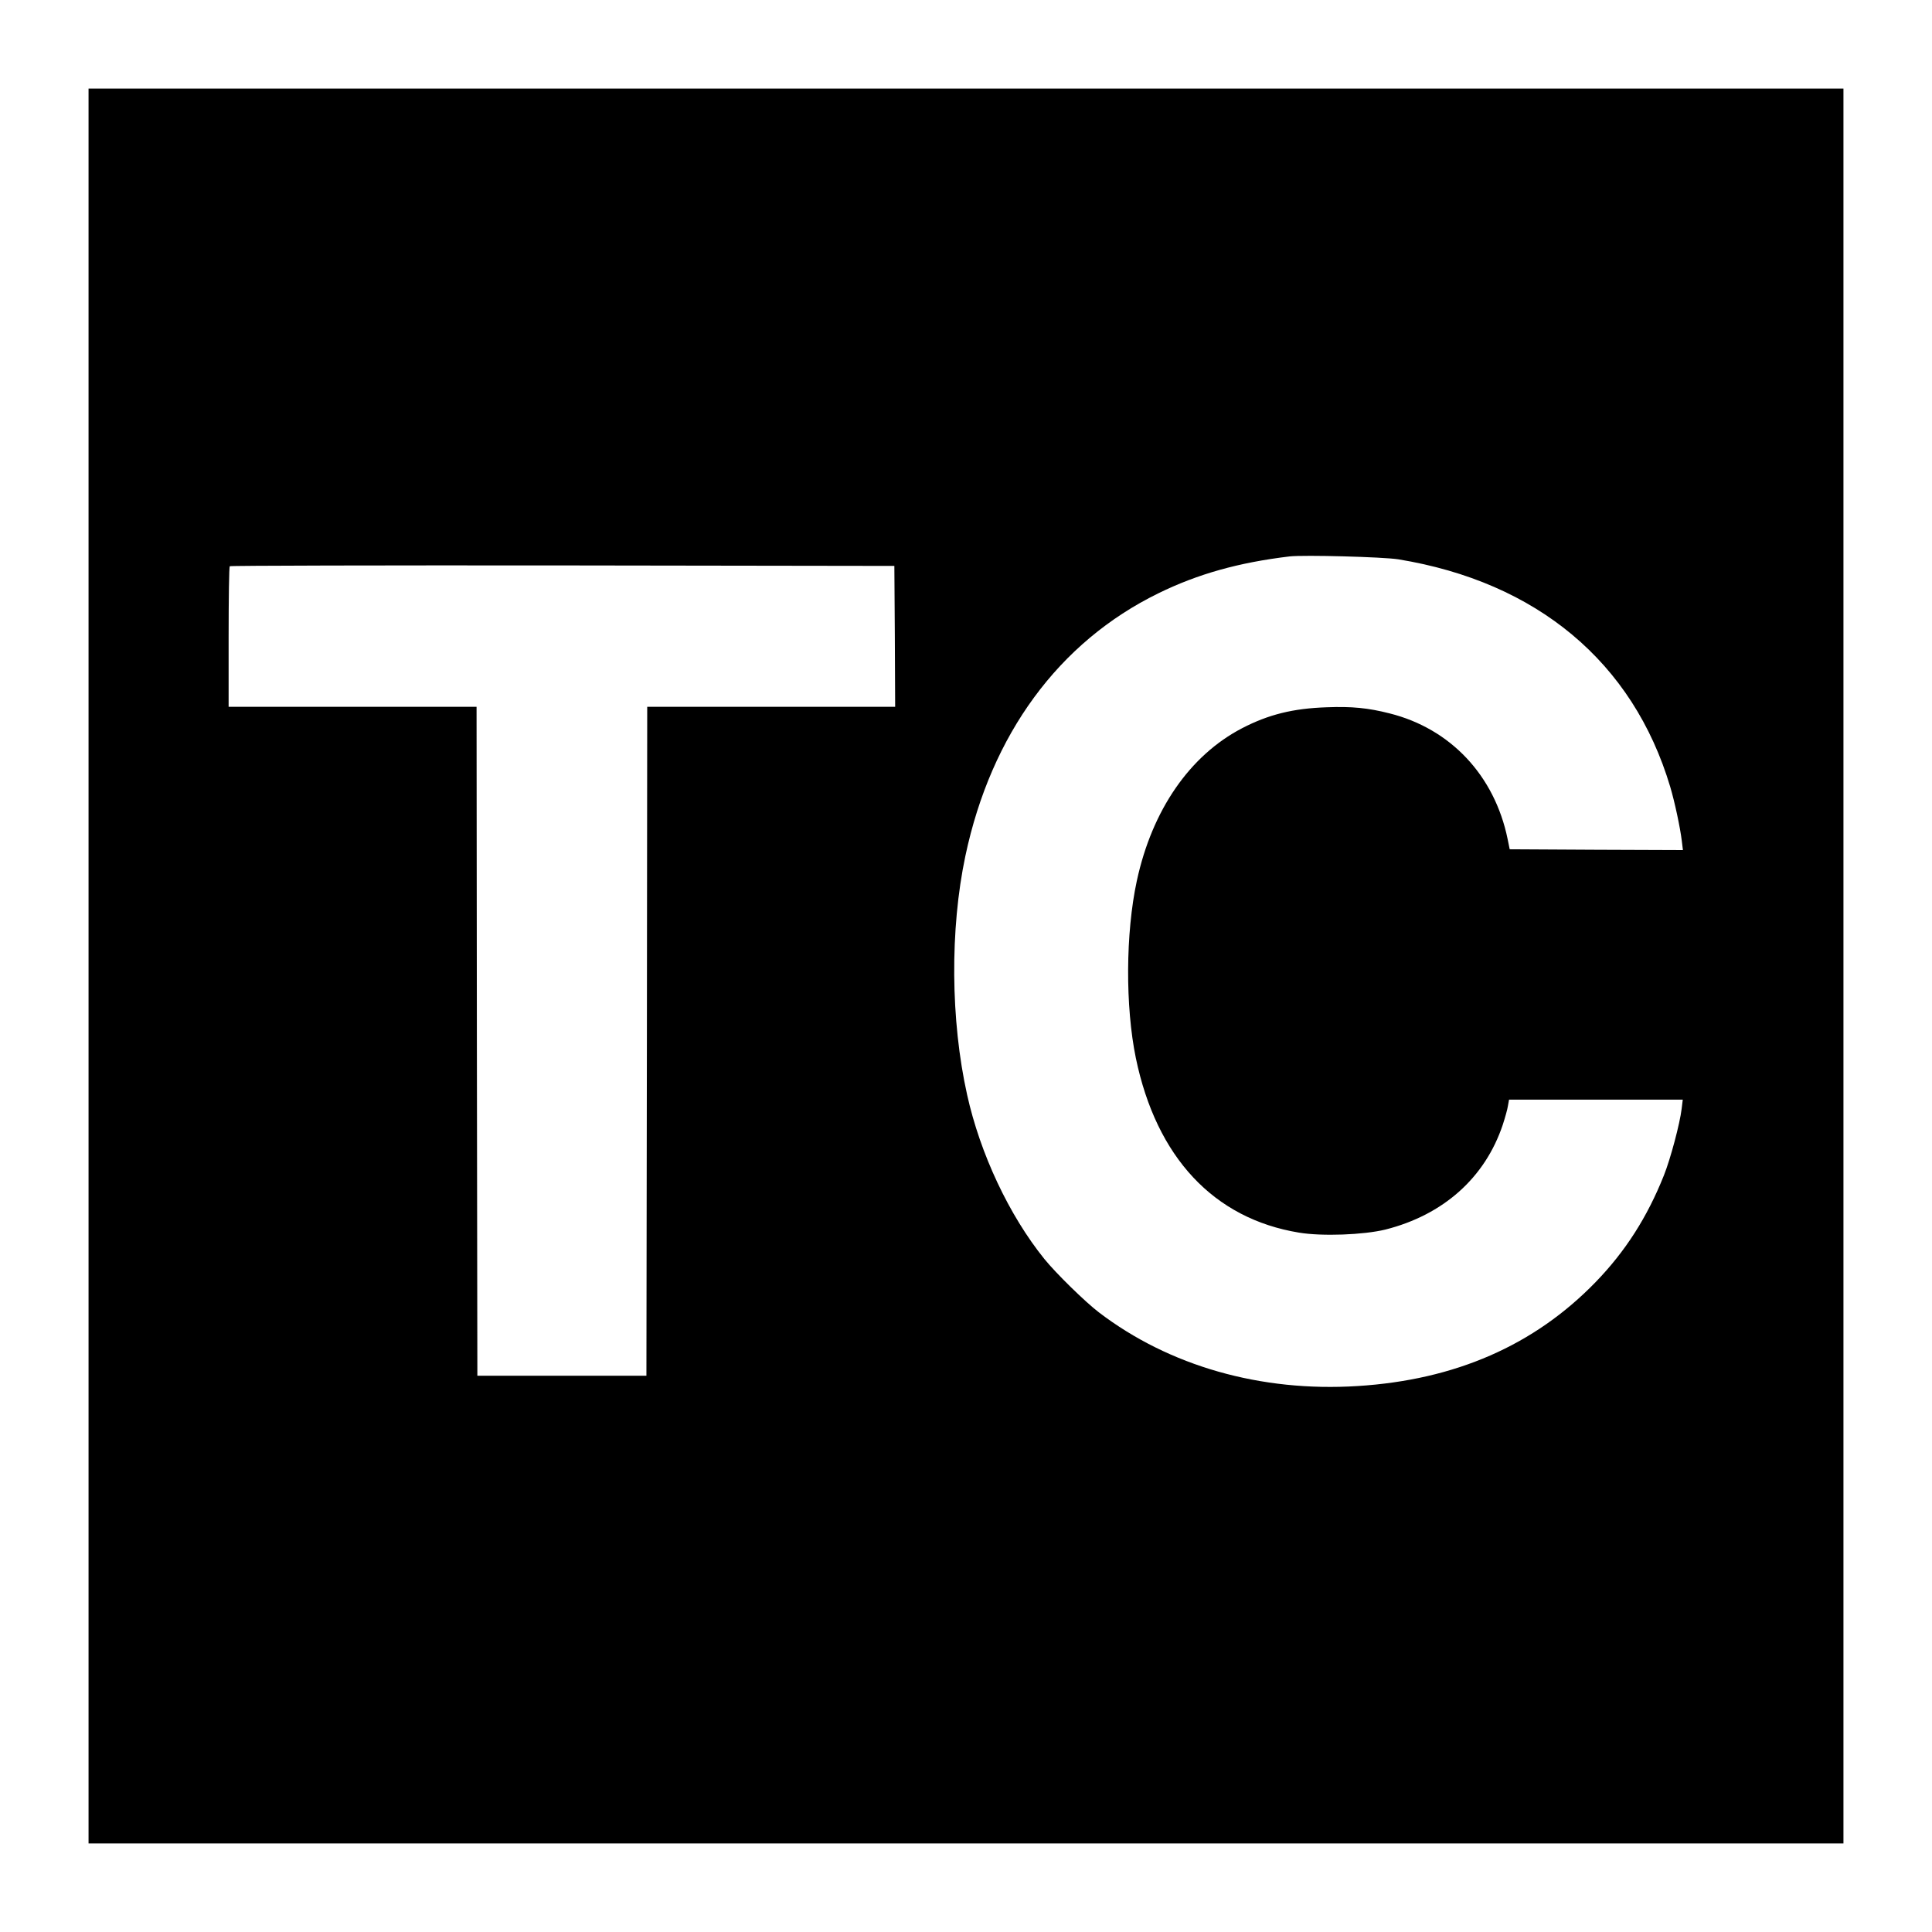
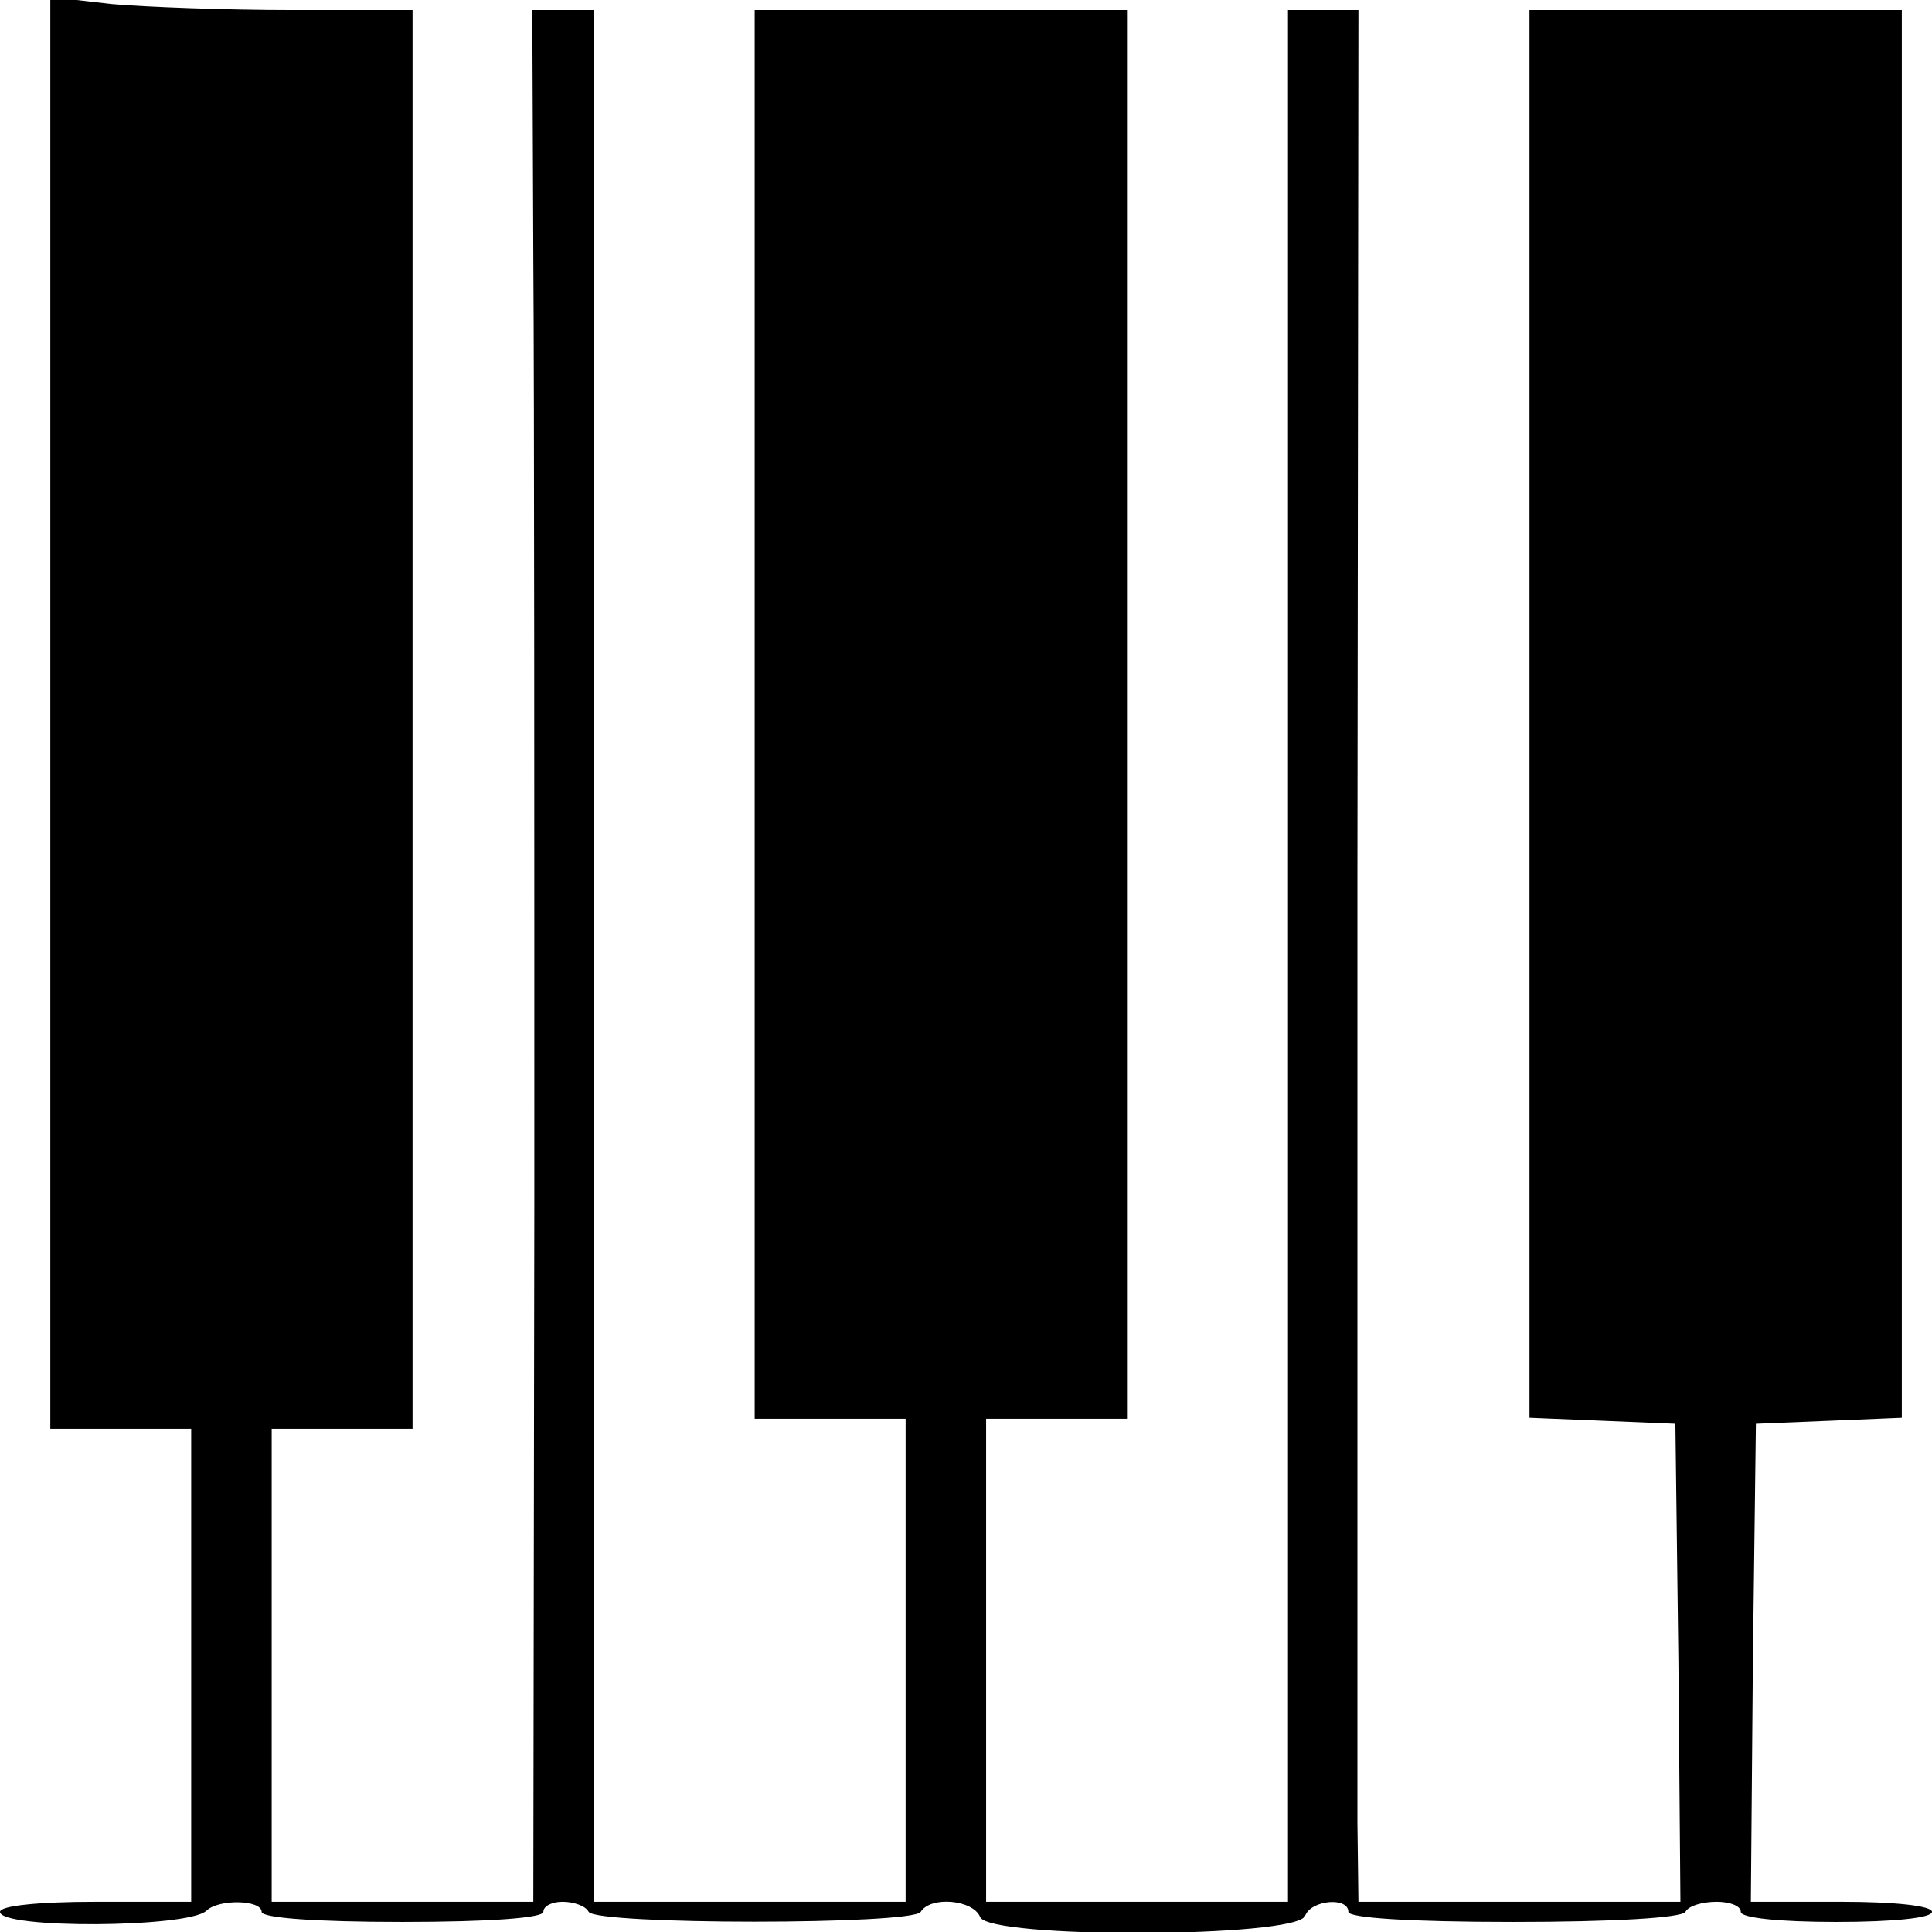
- <svg xmlns="http://www.w3.org/2000/svg" version="1.0" width="1200pt" height="1200pt" viewBox="0 0 1200 1200" preserveAspectRatio="xMidYMid meet">
-   <g transform="translate(0,1200) scale(0.1,-0.1)" fill="#000000" stroke="none">
-     <path d="M550 6000 l0 -5450 5450 0 5450 0 0 5450 0 5450 -5450 0 -5450 0 0 -5450z m8135 2526 c862 -141 1458 -639 1689 -1413 28 -94 62 -253 72 -336 l7 -57 -538 2 -538 3 -13 64 c-81 394 -354 685 -733 780 -133 34 -235 44 -390 38 -210 -7 -362 -45 -526 -130 -325 -169 -559 -508 -654 -948 -70 -324 -72 -781 -6 -1101 128 -617 484 -997 1013 -1084 144 -24 402 -14 537 19 360 91 619 322 729 651 14 43 29 96 32 117 l7 39 539 0 540 0 -7 -57 c-11 -92 -69 -310 -110 -413 -103 -259 -239 -472 -424 -663 -381 -393 -872 -608 -1479 -646 -600 -38 -1170 124 -1607 458 -84 64 -266 242 -338 331 -219 271 -399 654 -480 1020 -103 463 -107 1028 -11 1483 160 756 580 1329 1199 1632 245 120 498 191 815 229 90 10 579 -3 675 -18z m-3127 -478 l2 -438 -770 0 -770 0 -2 -2077 -3 -2078 -525 0 -525 0 -3 2078 -2 2077 -770 0 -770 0 0 433 c0 239 3 437 7 440 3 4 934 6 2067 5 l2061 -3 3 -437z" />
+ <svg xmlns="http://www.w3.org/2000/svg" version="1.0" width="192pt" height="192pt" viewBox="0 0 192 192" preserveAspectRatio="xMidYMid meet">
+   <g transform="translate(0,192) scale(0.1,-0.1)" fill="#000000" stroke="none">
+     <path d="M50 1211 l0 -711 70 0 70 0 0 -235 0 -235 -95 0 c-57 0 -95 -4 -95 -10 0 -17 186 -16 205 1 12 12 55 11 55 -1 0 -6 53 -10 140 -10 87 0 140 4 140 10 0 6 9 10 19 10 11 0 23 -4 26 -10 8 -13 322 -13 330 0 10 16 52 12 59 -5 8 -22 314 -21 323 1 6 16 43 19 43 4 0 -6 61 -10 164 -10 99 0 167 4 171 10 3 6 17 10 31 10 13 0 24 -4 24 -10 0 -6 38 -10 95 -10 57 0 95 4 95 10 0 6 -37 10 -90 10 l-90 0 2 238 3 237 73 3 72 3 0 699 0 700 -185 0 -185 0 0 -700 0 -699 73 -3 72 -3 3 -237 2 -238 -160 0 -160 0 -1 78 c0 42 0 465 0 940 l1 862 -35 0 -35 0 0 -940 0 -940 -150 0 -150 0 0 240 0 240 70 0 70 0 0 700 0 700 -185 0 -185 0 0 -700 0 -700 75 0 75 0 0 -240 0 -240 -155 0 -155 0 0 940 0 940 -31 0 -30 0 1 -247 c1 -137 1 -560 1 -940 l-1 -693 -130 0 -130 0 0 235 0 235 70 0 70 0 0 705 0 705 -119 0 c-65 0 -146 3 -180 6 l-61 7 0 -712z" />
  </g>
</svg>
